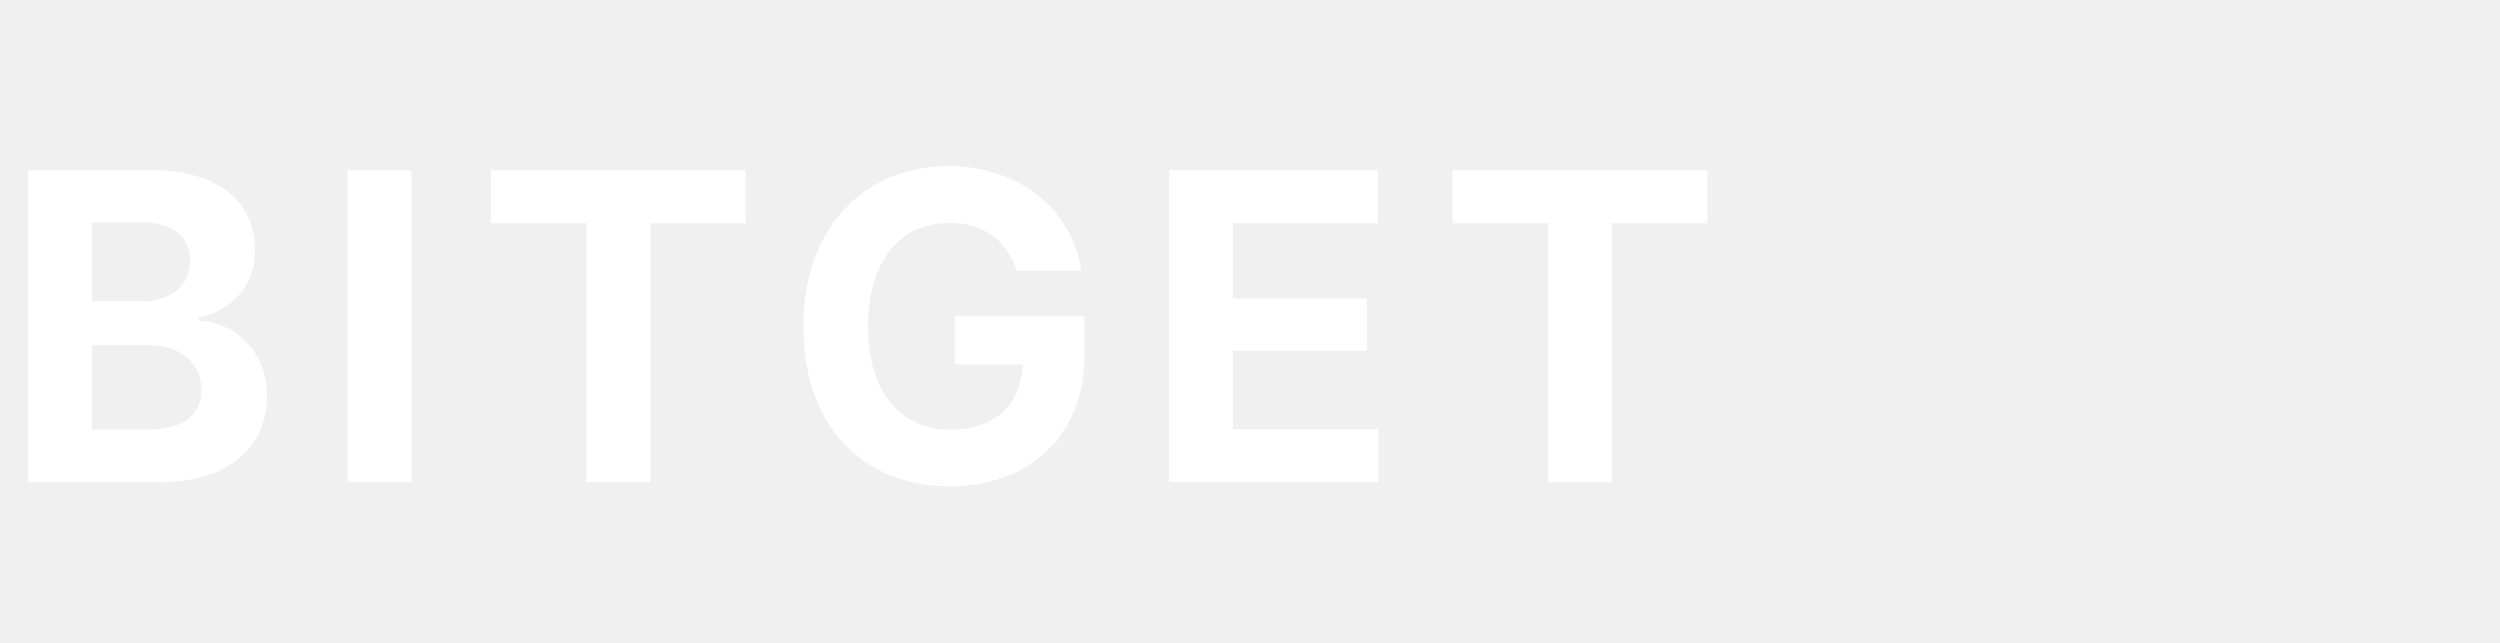
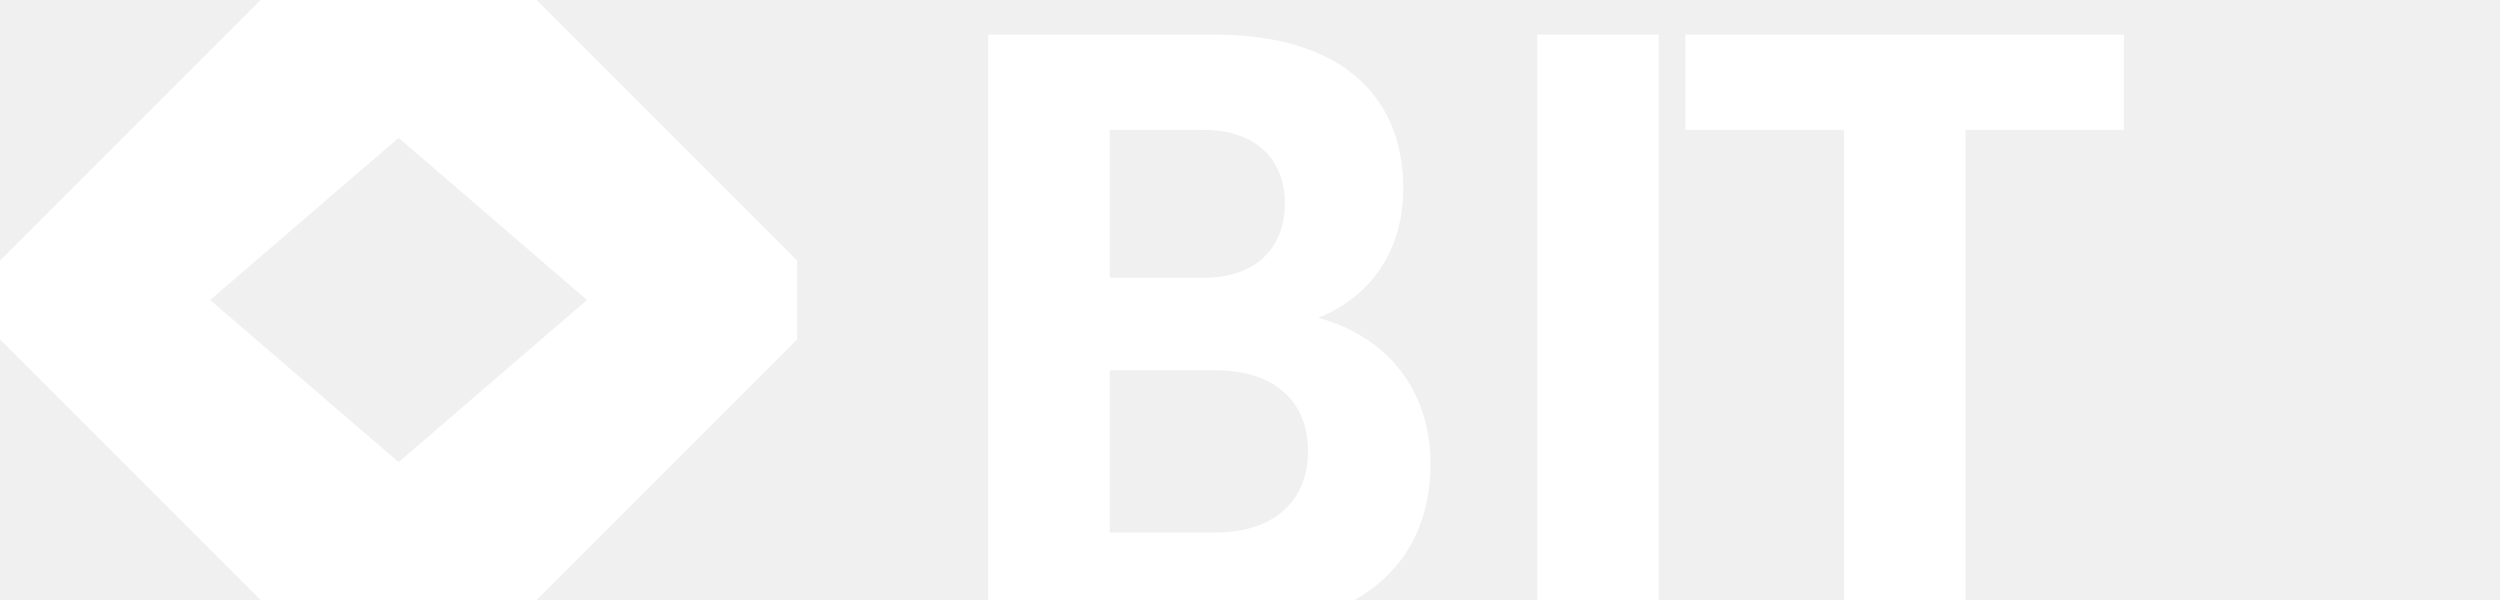
- <svg xmlns="http://www.w3.org/2000/svg" viewBox="0 0 140 36">
-   <text x="0" y="27" font-family="Inter,Arial,Helvetica,sans-serif" font-weight="700" font-size="24" fill="white" letter-spacing="2">BITGET</text>
+ <svg xmlns="http://www.w3.org/2000/svg" viewBox="0 0 200 48" fill="white">
+   <path d="M42.92 0H20.85L0 20.85v6.3L20.85 48h22.07L63.77 27.15v-6.3L42.92 0zM31.89 36.97L16.81 24l15.08-12.97L46.96 24 31.89 36.97z" />
+   <path d="M79.06 2.77h18.16c9.49 0 15.04 4.45 15.04 12.3 0 5.07-2.66 8.67-6.8 10.36 5.4 1.46 8.98 5.68 8.98 11.67 0 8.37-6.17 13.13-15.97 13.13H79.06V2.77zm17.24 19.45c4.14 0 6.49-2.35 6.49-5.95 0-3.53-2.35-5.88-6.49-5.88h-7.52v11.83h7.52zm.92 20.38c4.76 0 7.42-2.58 7.42-6.49 0-3.99-2.66-6.49-7.42-6.49h-8.44v12.98h8.44z" />
+   <path d="M122.98 2.77h9.72v47.46h-9.72V2.77zM147.52 10.39h-12.68V2.77h35.07v7.62h-12.67v39.84h-9.72V10.39z" />
</svg>
